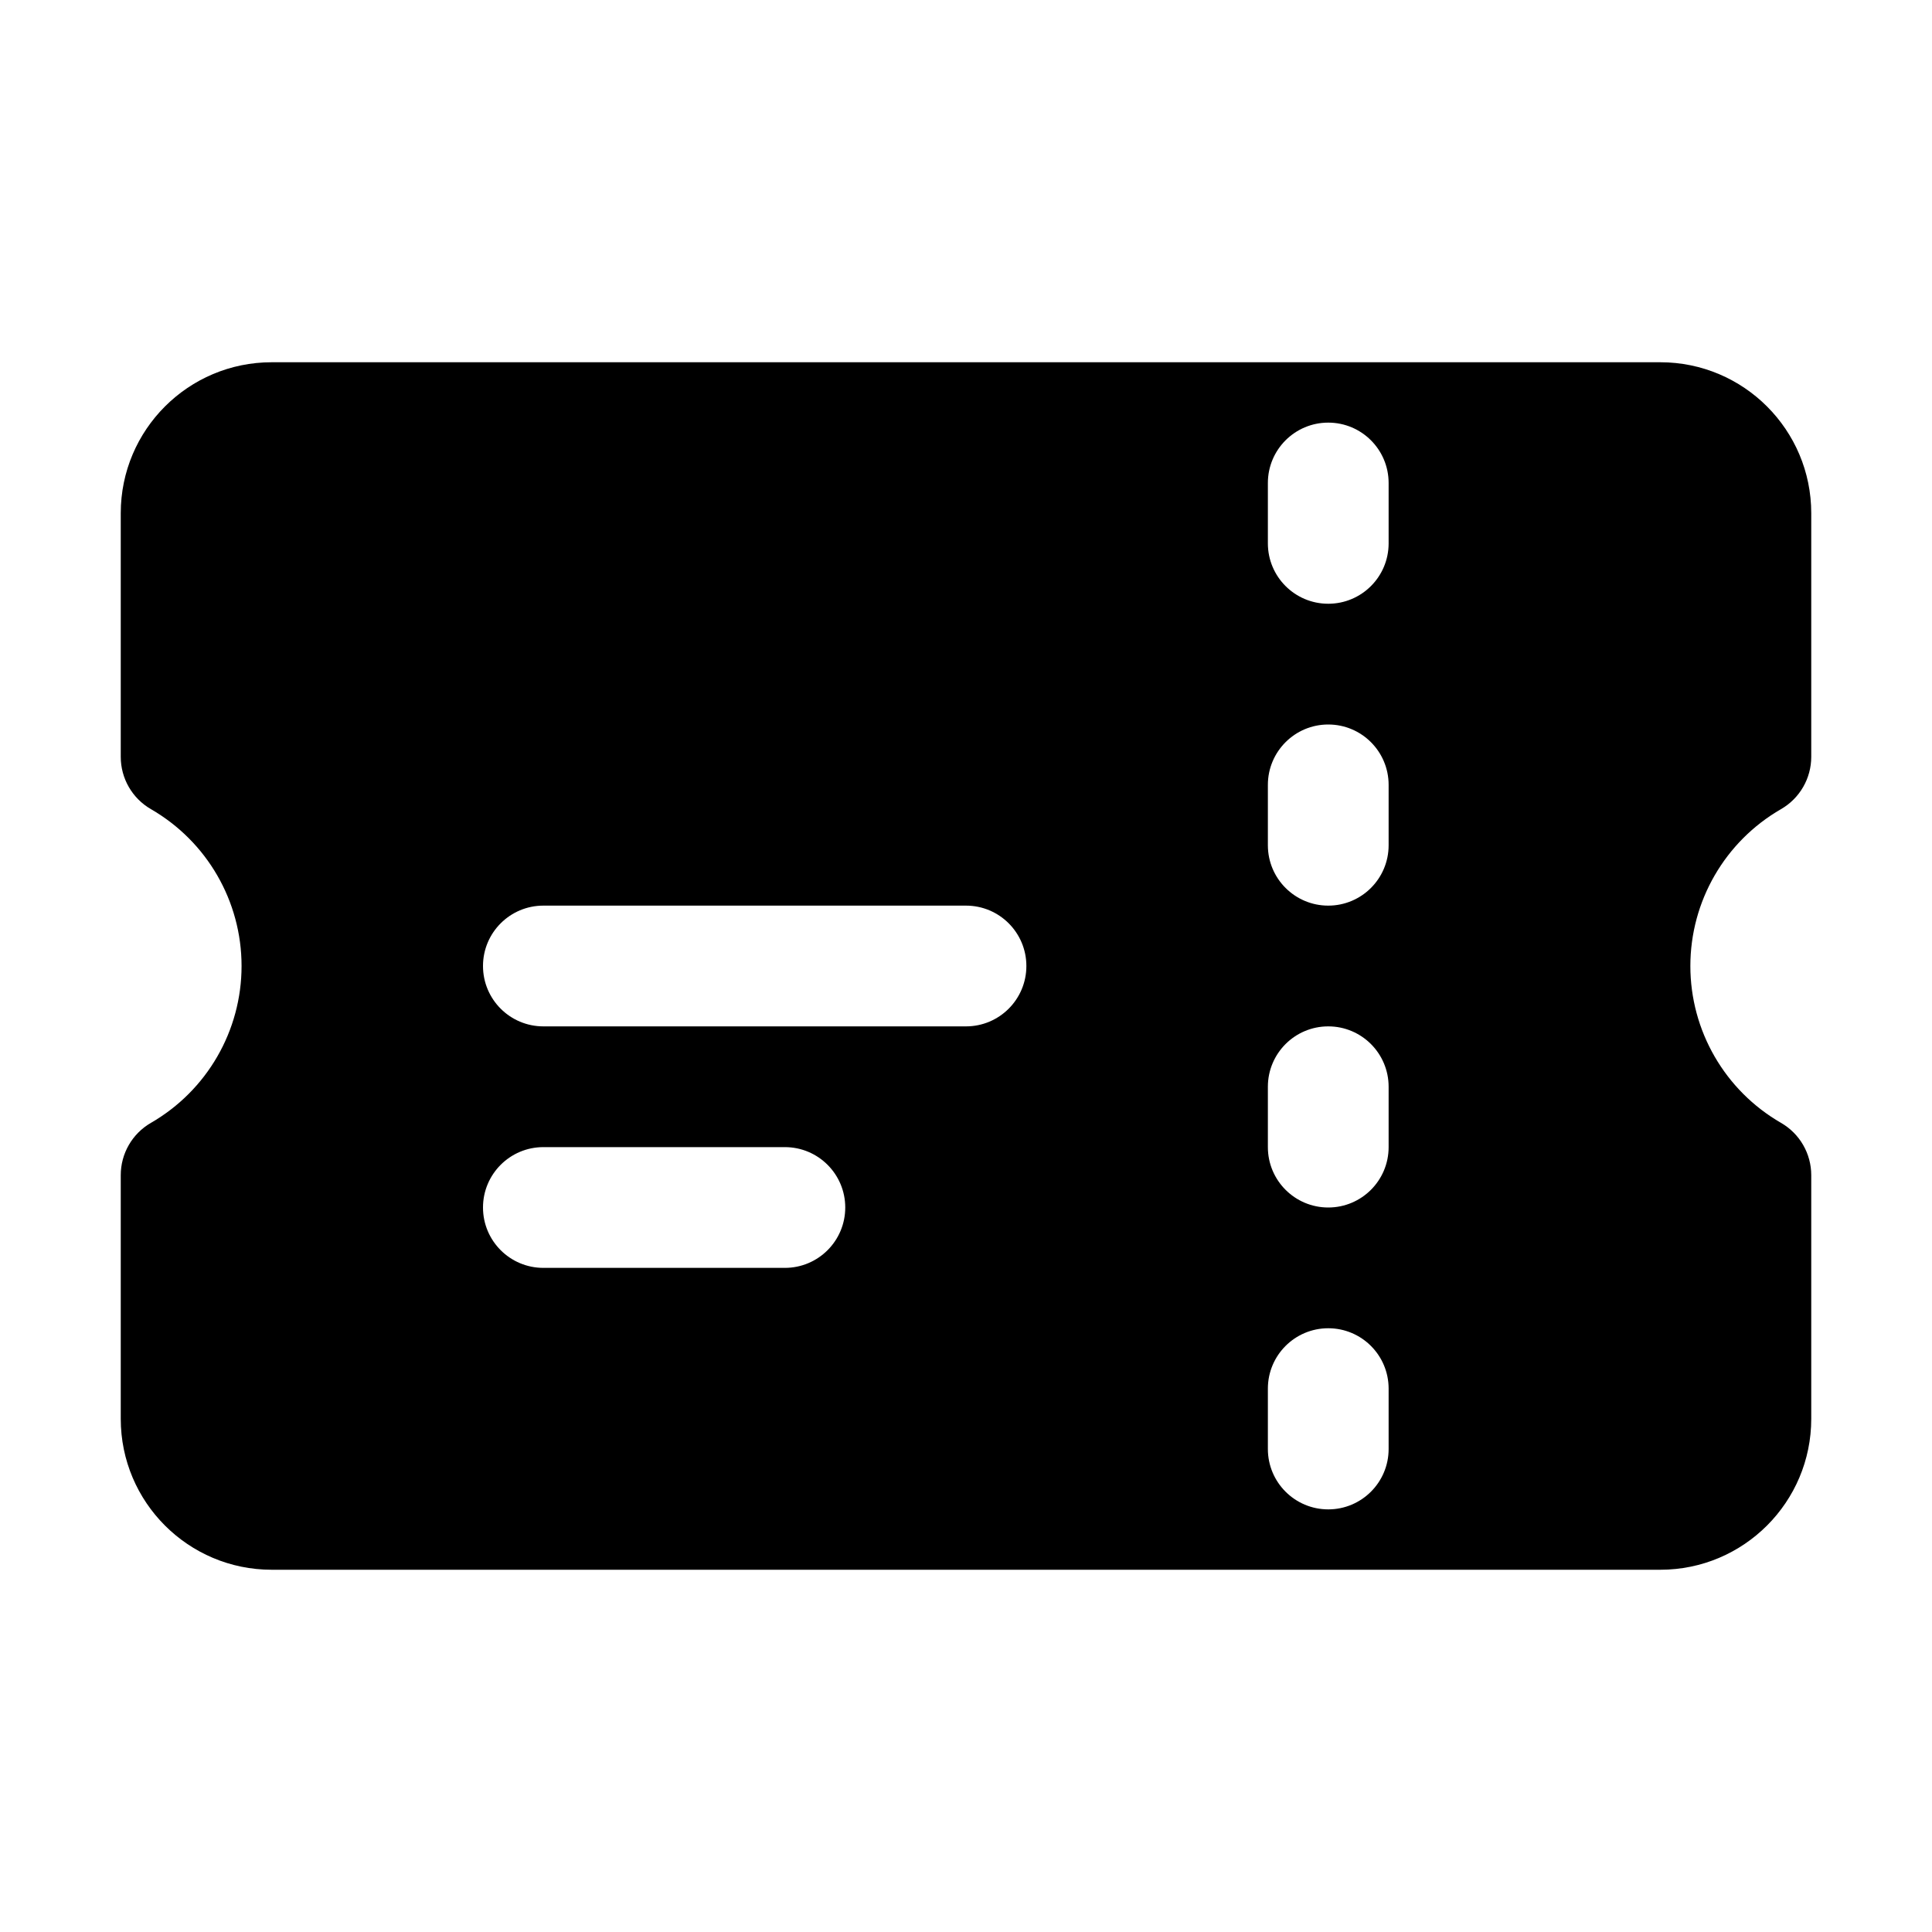
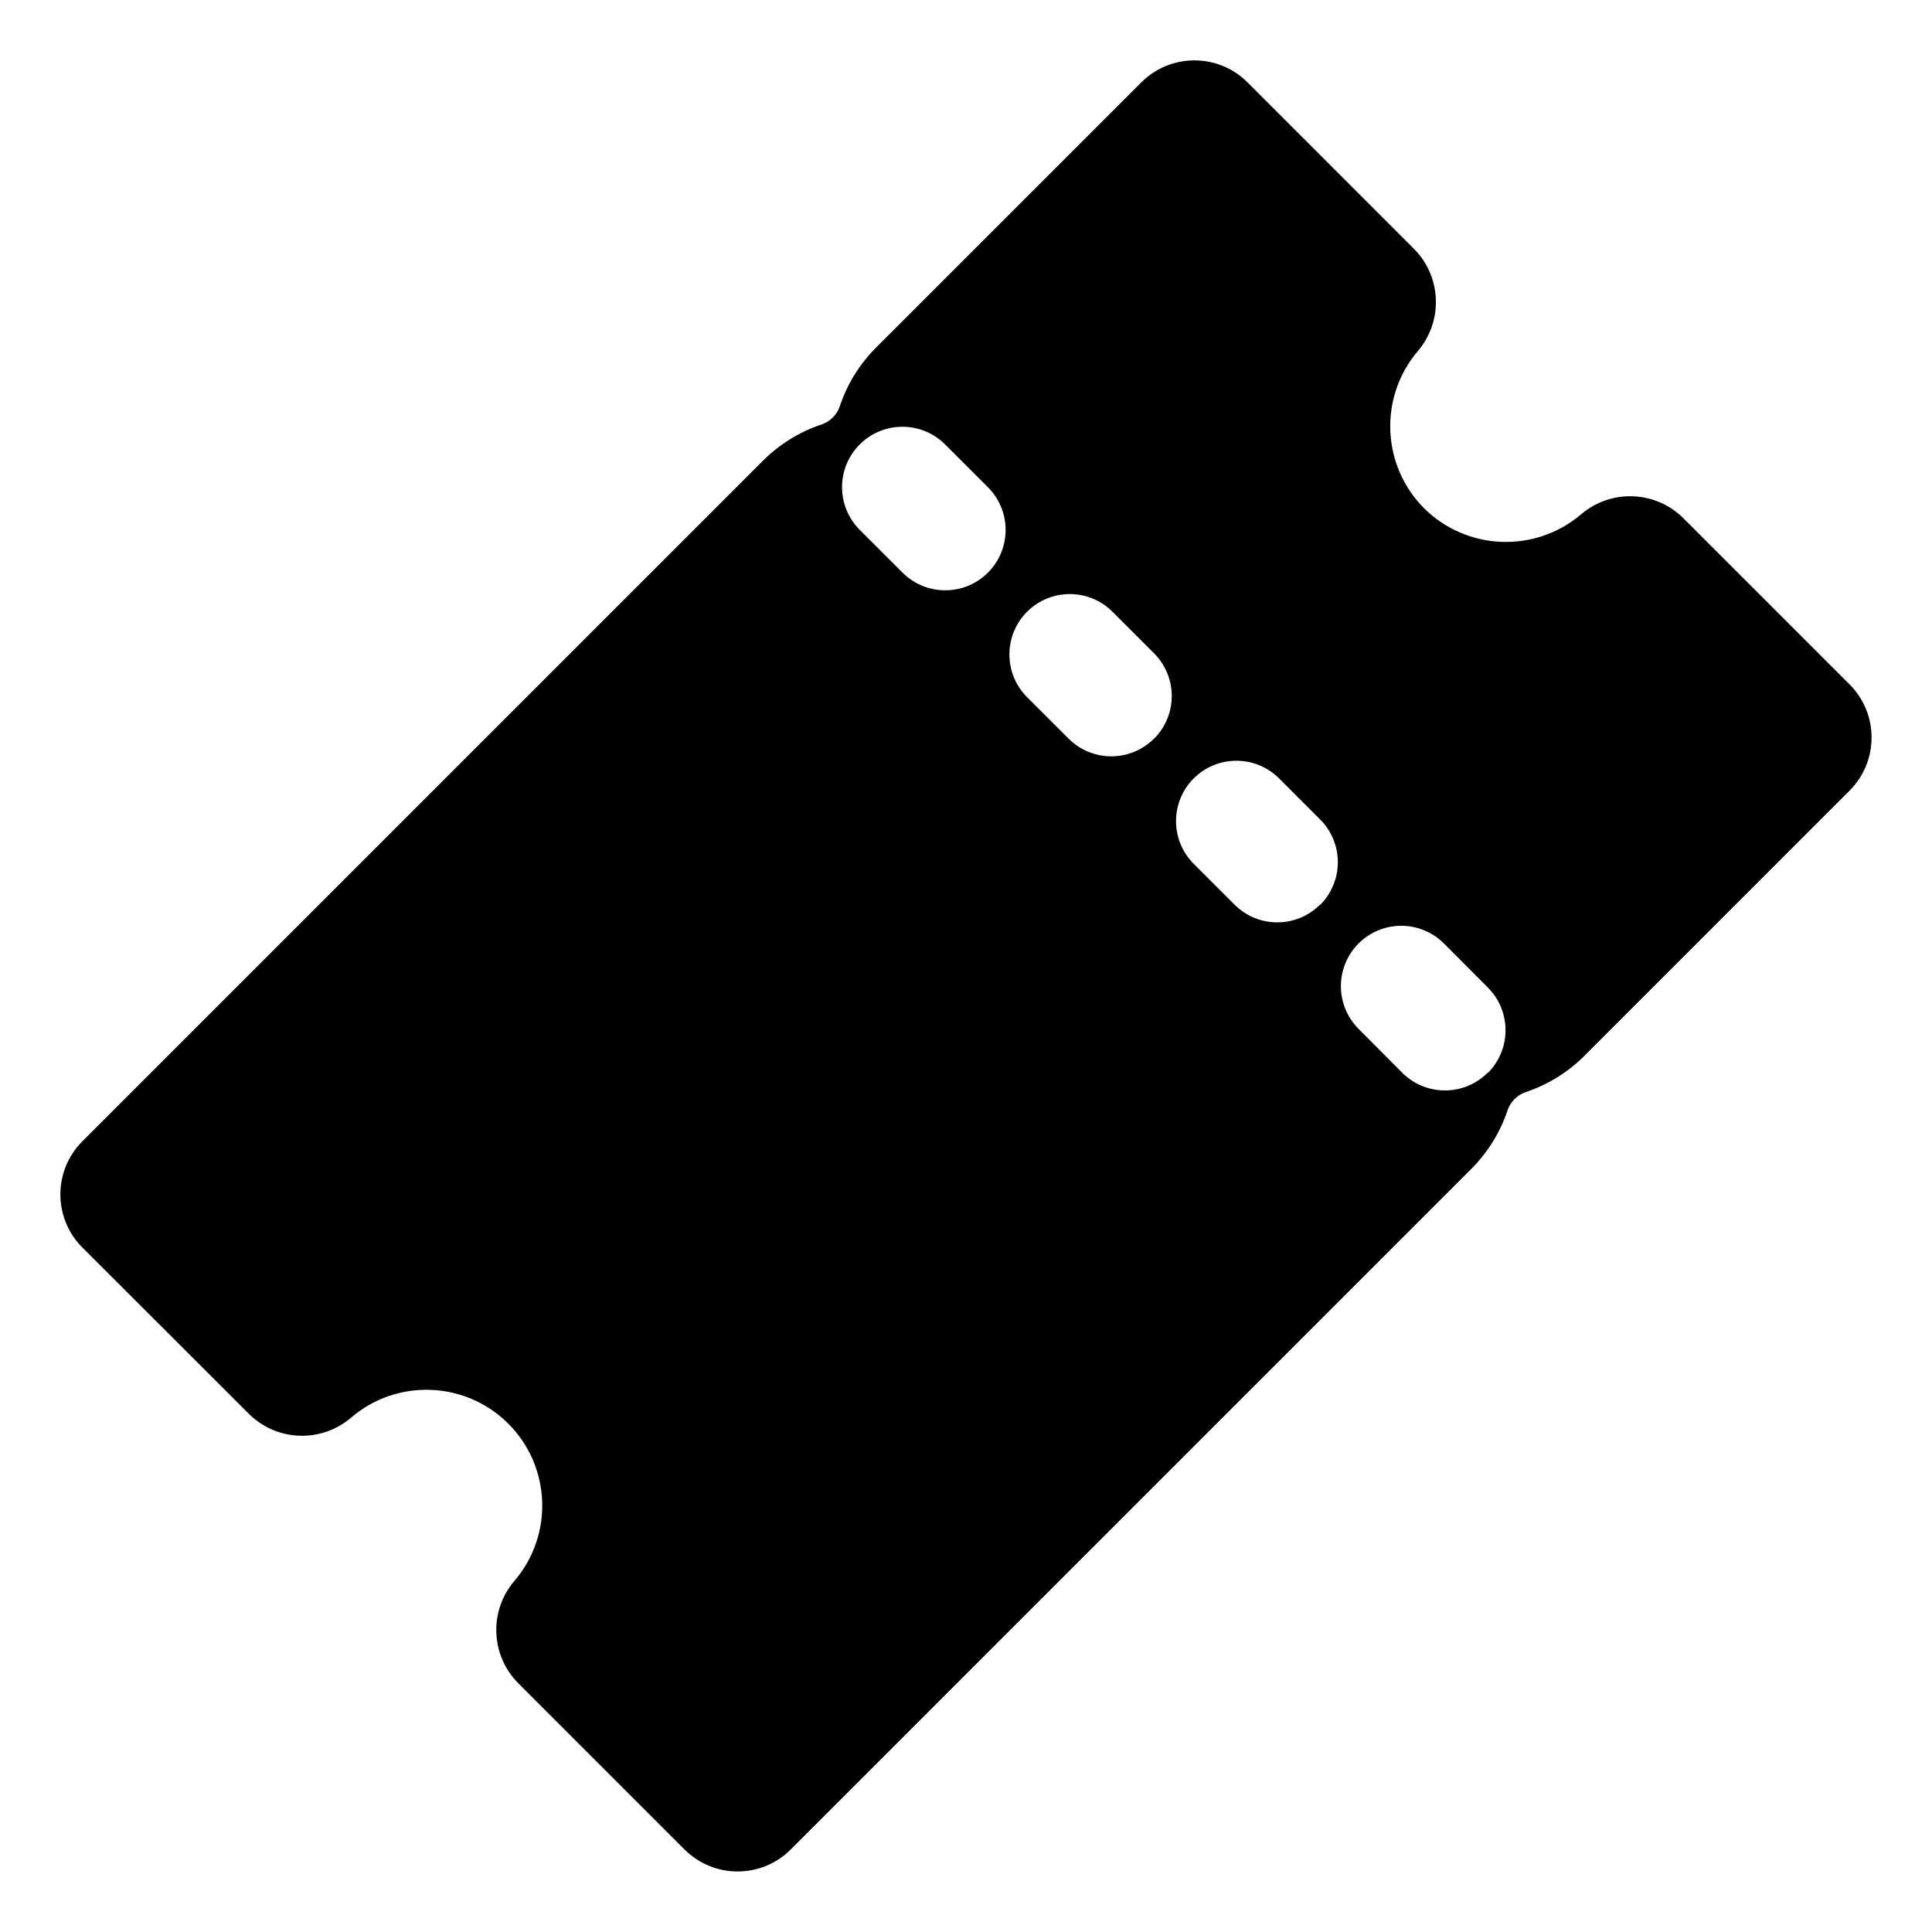
- <svg xmlns="http://www.w3.org/2000/svg" viewBox="0 0 24 24" fill="currentColor" aria-hidden="true" data-slot="icon">
-   <path fill-rule="evenodd" d="M1.5 6.375c0-1.036.84-1.875 1.875-1.875h17.25c1.035 0 1.875.84 1.875 1.875v3.026a.75.75 0 0 1-.375.65 2.249 2.249 0 0 0 0 3.898.75.75 0 0 1 .375.65v3.026c0 1.035-.84 1.875-1.875 1.875H3.375A1.875 1.875 0 0 1 1.5 17.625v-3.026a.75.75 0 0 1 .374-.65 2.249 2.249 0 0 0 0-3.898.75.75 0 0 1-.374-.65V6.375Zm15-1.125a.75.75 0 0 1 .75.75v.75a.75.75 0 0 1-1.5 0V6a.75.75 0 0 1 .75-.75Zm.75 4.5a.75.75 0 0 0-1.5 0v.75a.75.75 0 0 0 1.5 0v-.75Zm-.75 3a.75.75 0 0 1 .75.75v.75a.75.75 0 0 1-1.5 0v-.75a.75.75 0 0 1 .75-.75Zm.75 4.5a.75.75 0 0 0-1.5 0V18a.75.75 0 0 0 1.5 0v-.75ZM6 12a.75.75 0 0 1 .75-.75H12a.75.75 0 0 1 0 1.5H6.75A.75.75 0 0 1 6 12Zm.75 2.25a.75.75 0 0 0 0 1.5h3a.75.75 0 0 0 0-1.5h-3Z" clip-rule="evenodd" />
+ <svg xmlns="http://www.w3.org/2000/svg" class="ionicon" viewBox="0 0 512 512">
+   <path d="M490.18 181.4l-44.13-44.13a20 20 0 00-27-1 30.81 30.81 0 01-41.68-1.6 30.81 30.81 0 01-1.6-41.67 20 20 0 00-1-27L330.6 21.82a19.91 19.91 0 00-28.13 0l-70.35 70.34a39.87 39.87 0 00-9.57 15.5 7.71 7.71 0 01-4.83 4.83 39.78 39.78 0 00-15.5 9.58l-180.4 180.4a19.91 19.91 0 000 28.13L66 374.73a20 20 0 0027 1 30.69 30.69 0 0143.28 43.28 20 20 0 001 27l44.13 44.13a19.91 19.91 0 0028.13 0l180.4-180.4a39.82 39.82 0 009.58-15.49 7.69 7.69 0 014.84-4.84 39.84 39.84 0 0015.49-9.57l70.34-70.35a19.91 19.91 0 00-.01-28.09zm-228.37-29.65a16 16 0 01-22.63 0l-11.51-11.51a16 16 0 0122.63-22.62l11.51 11.5a16 16 0 010 22.63zm44 44a16 16 0 01-22.62 0l-11-11a16 16 0 1122.63-22.63l11 11a16 16 0 01.01 22.66zm44 44a16 16 0 01-22.63 0l-11-11a16 16 0 0122.63-22.62l11 11a16 16 0 01.05 22.67zm44.43 44.54a16 16 0 01-22.63 0l-11.44-11.5a16 16 0 1122.68-22.57l11.45 11.49a16 16 0 01-.01 22.63z" />
</svg>
